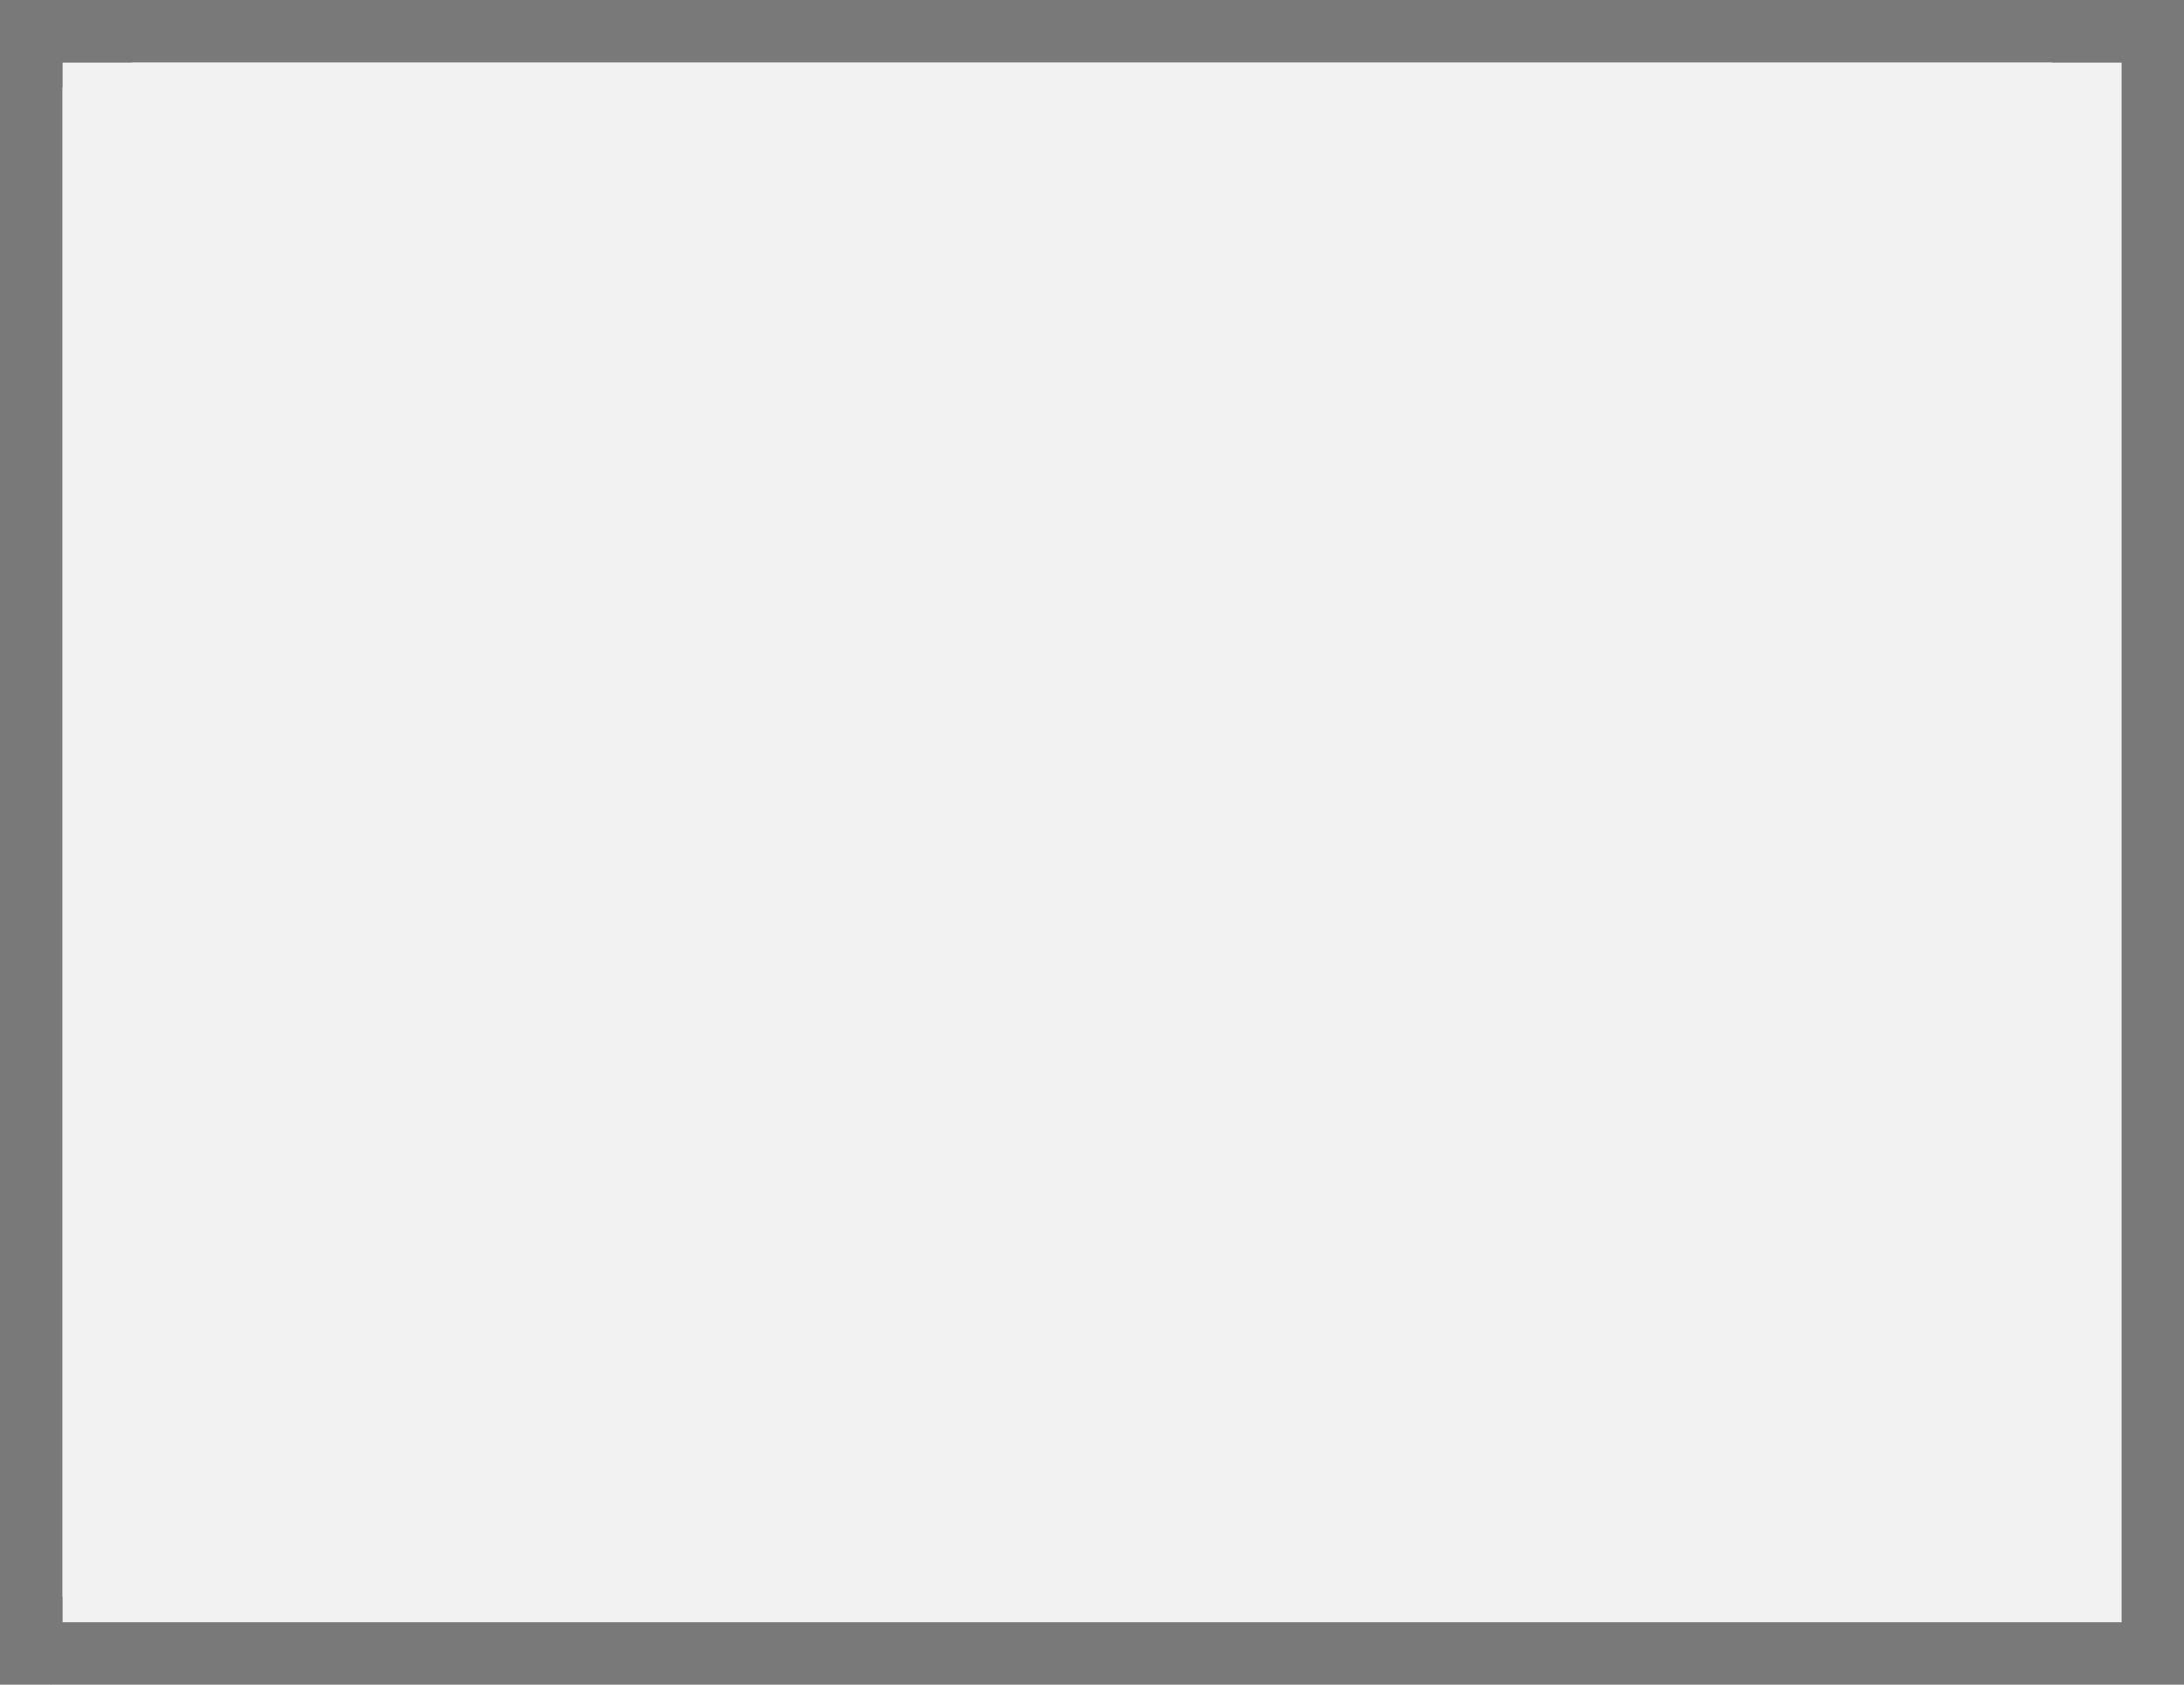
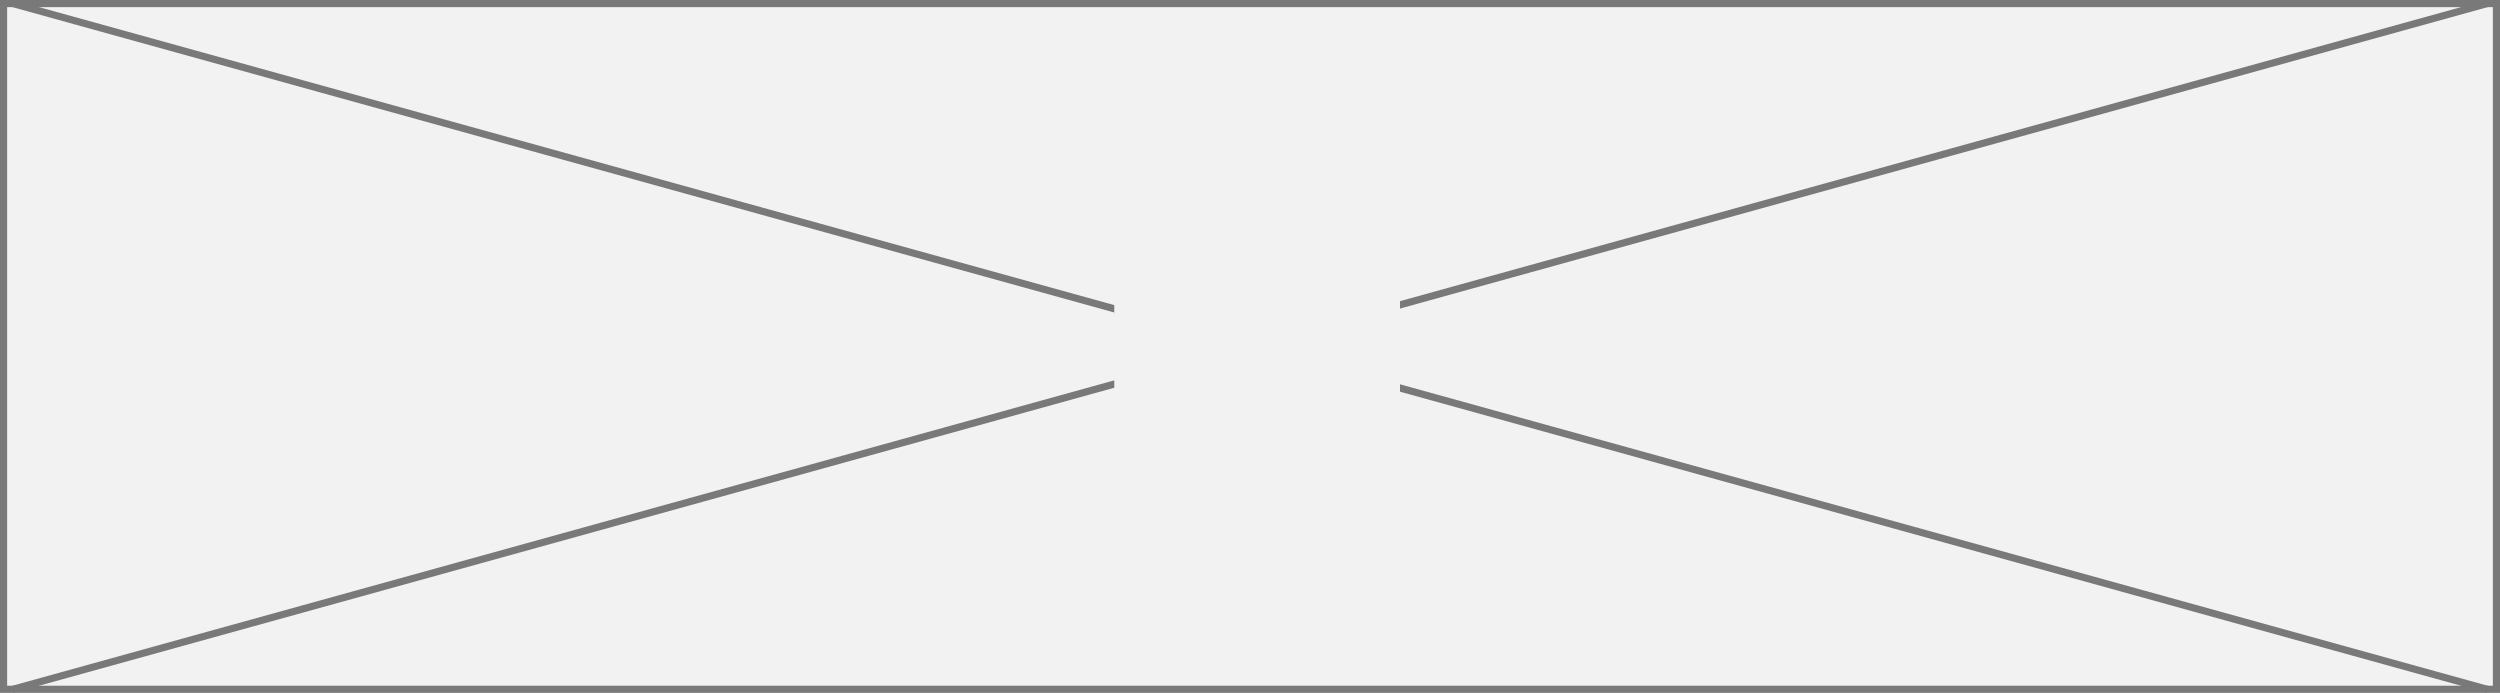
- <svg xmlns="http://www.w3.org/2000/svg" version="1.1" width="35px" height="27px">
+ <svg xmlns="http://www.w3.org/2000/svg" version="1.1" width="350px" height="97px">
  <defs>
-     <mask fill="white" id="clip17">
-       <path d="M 802 142  L 837 142  L 837 168  L 802 168  Z M 801 141  L 836 141  L 836 168  L 801 168  Z " fill-rule="evenodd" />
+     <mask fill="white" id="clip94">
+       <path d="M 725 257  L 765 257  L 765 279  L 725 279  Z M 569 218  L 919 218  L 919 315  L 569 315  Z " fill-rule="evenodd" />
    </mask>
  </defs>
-   <g transform="matrix(1 0 0 1 -801 -141 )">
-     <path d="M 801.5 141.5  L 835.5 141.5  L 835.5 167.5  L 801.5 167.5  L 801.5 141.5  Z " fill-rule="nonzero" fill="#f2f2f2" stroke="none" />
-     <path d="M 801.5 141.5  L 835.5 141.5  L 835.5 167.5  L 801.5 167.5  L 801.5 141.5  Z " stroke-width="1" stroke="#797979" fill="none" />
-     <path d="M 801.513 141.396  L 835.487 167.604  M 835.487 141.396  L 801.513 167.604  " stroke-width="1" stroke="#797979" fill="none" mask="url(#clip17)" />
+   <g transform="matrix(1 0 0 1 -569 -218 )">
+     <path d="M 569.5 218.5  L 918.5 218.5  L 918.5 314.5  L 569.5 314.5  L 569.5 218.5  Z " fill-rule="nonzero" fill="#f2f2f2" stroke="none" />
+     <path d="M 569.5 218.5  L 918.5 218.5  L 918.5 314.5  L 569.5 314.5  L 569.5 218.5  Z " stroke-width="1" stroke="#797979" fill="none" />
+     <path d="M 570.739 218.482  L 917.261 314.518  M 917.261 218.482  L 570.739 314.518  " stroke-width="1" stroke="#797979" fill="none" mask="url(#clip94)" />
  </g>
</svg>
